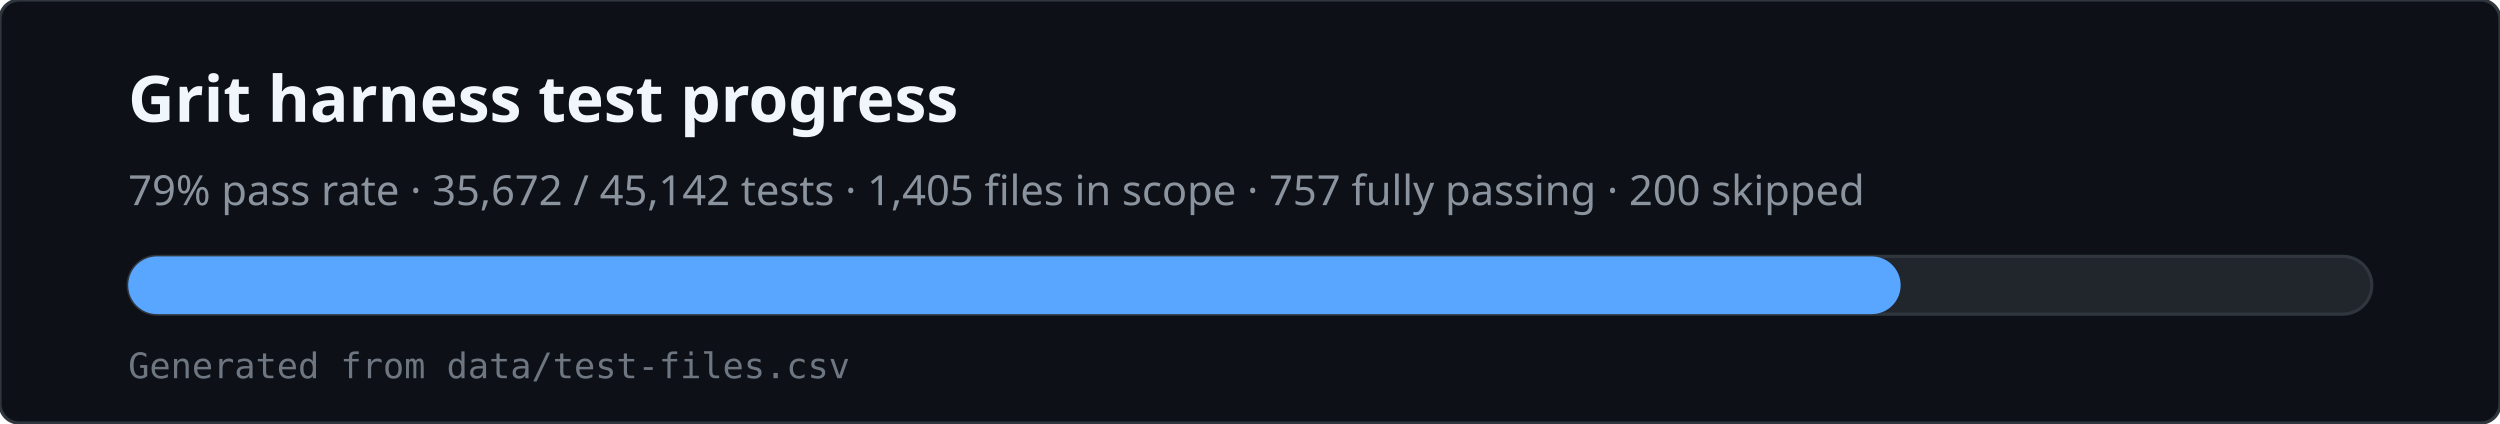
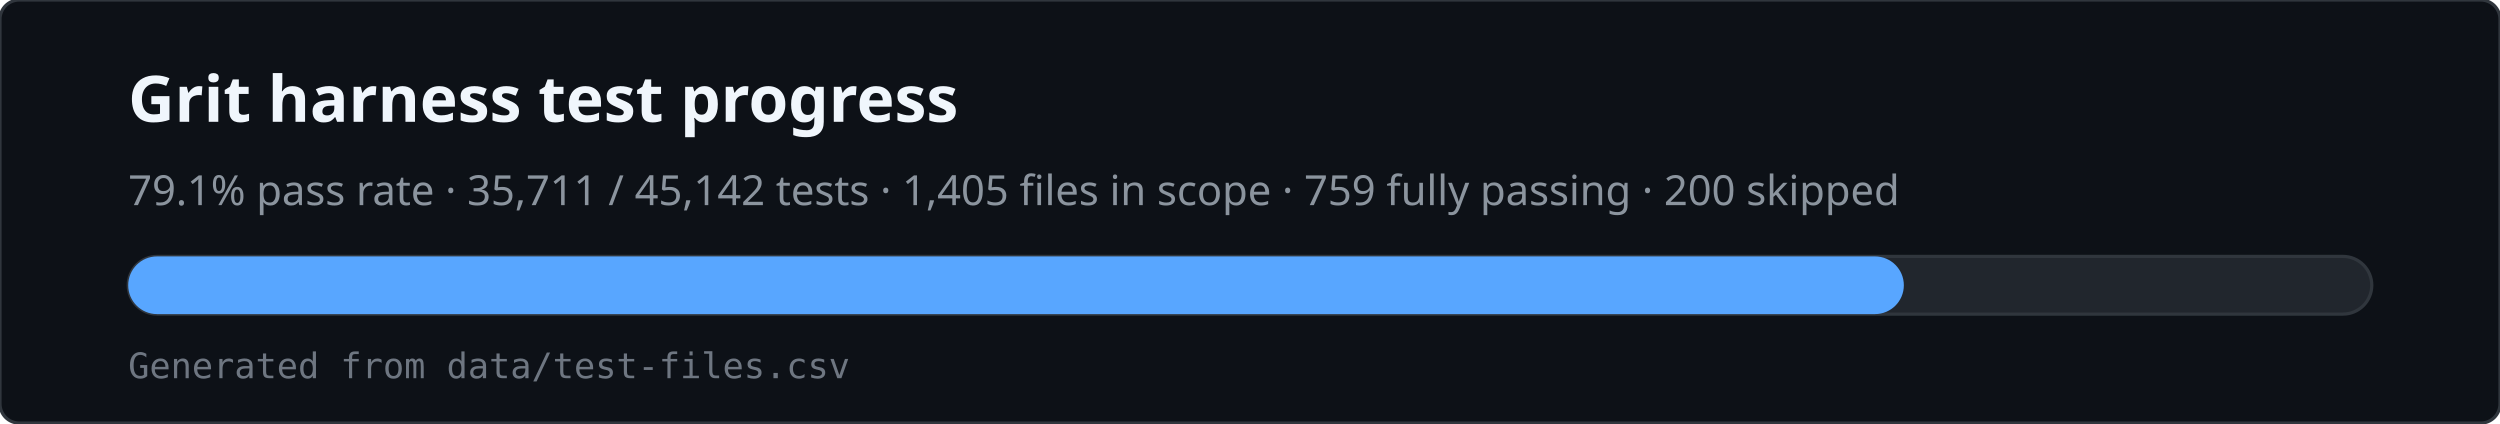
<svg xmlns="http://www.w3.org/2000/svg" viewBox="0 0 780 132" width="780" height="132" role="img" aria-labelledby="svg-title svg-desc">
  <rect x="0" y="0" width="780" height="132" rx="6" fill="#0d1117" stroke="#30363d" />
  <text x="40" y="38" fill="#f0f6fc" font-family="ui-sans-serif,system-ui,sans-serif" font-size="20" font-weight="600">Grit harness test progress</text>
-   <text x="40" y="64" fill="#8b949e" font-family="ui-sans-serif,system-ui,sans-serif" font-size="13">79% pass rate · 35,672 / 45,142 tests · 1,405 files in scope · 757 fully passing · 200 skipped</text>
+   <text x="40" y="64" fill="#8b949e" font-family="ui-sans-serif,system-ui,sans-serif" font-size="13">79.1% pass rate · 35,711 / 45,142 tests · 1,405 files in scope · 759 fully passing · 200 skipped</text>
  <rect x="40" y="80" width="700" height="18" rx="9" fill="#21262d" stroke="#30363d" />
-   <rect x="40" y="80" width="553" height="18" rx="9" fill="#58a6ff" />
+   <rect x="40" y="80" width="554" height="18" rx="9" fill="#58a6ff" />
  <text x="40" y="118" fill="#6e7681" font-family="ui-monospace,monospace" font-size="11">Generated from data/test-files.csv</text>
</svg>
